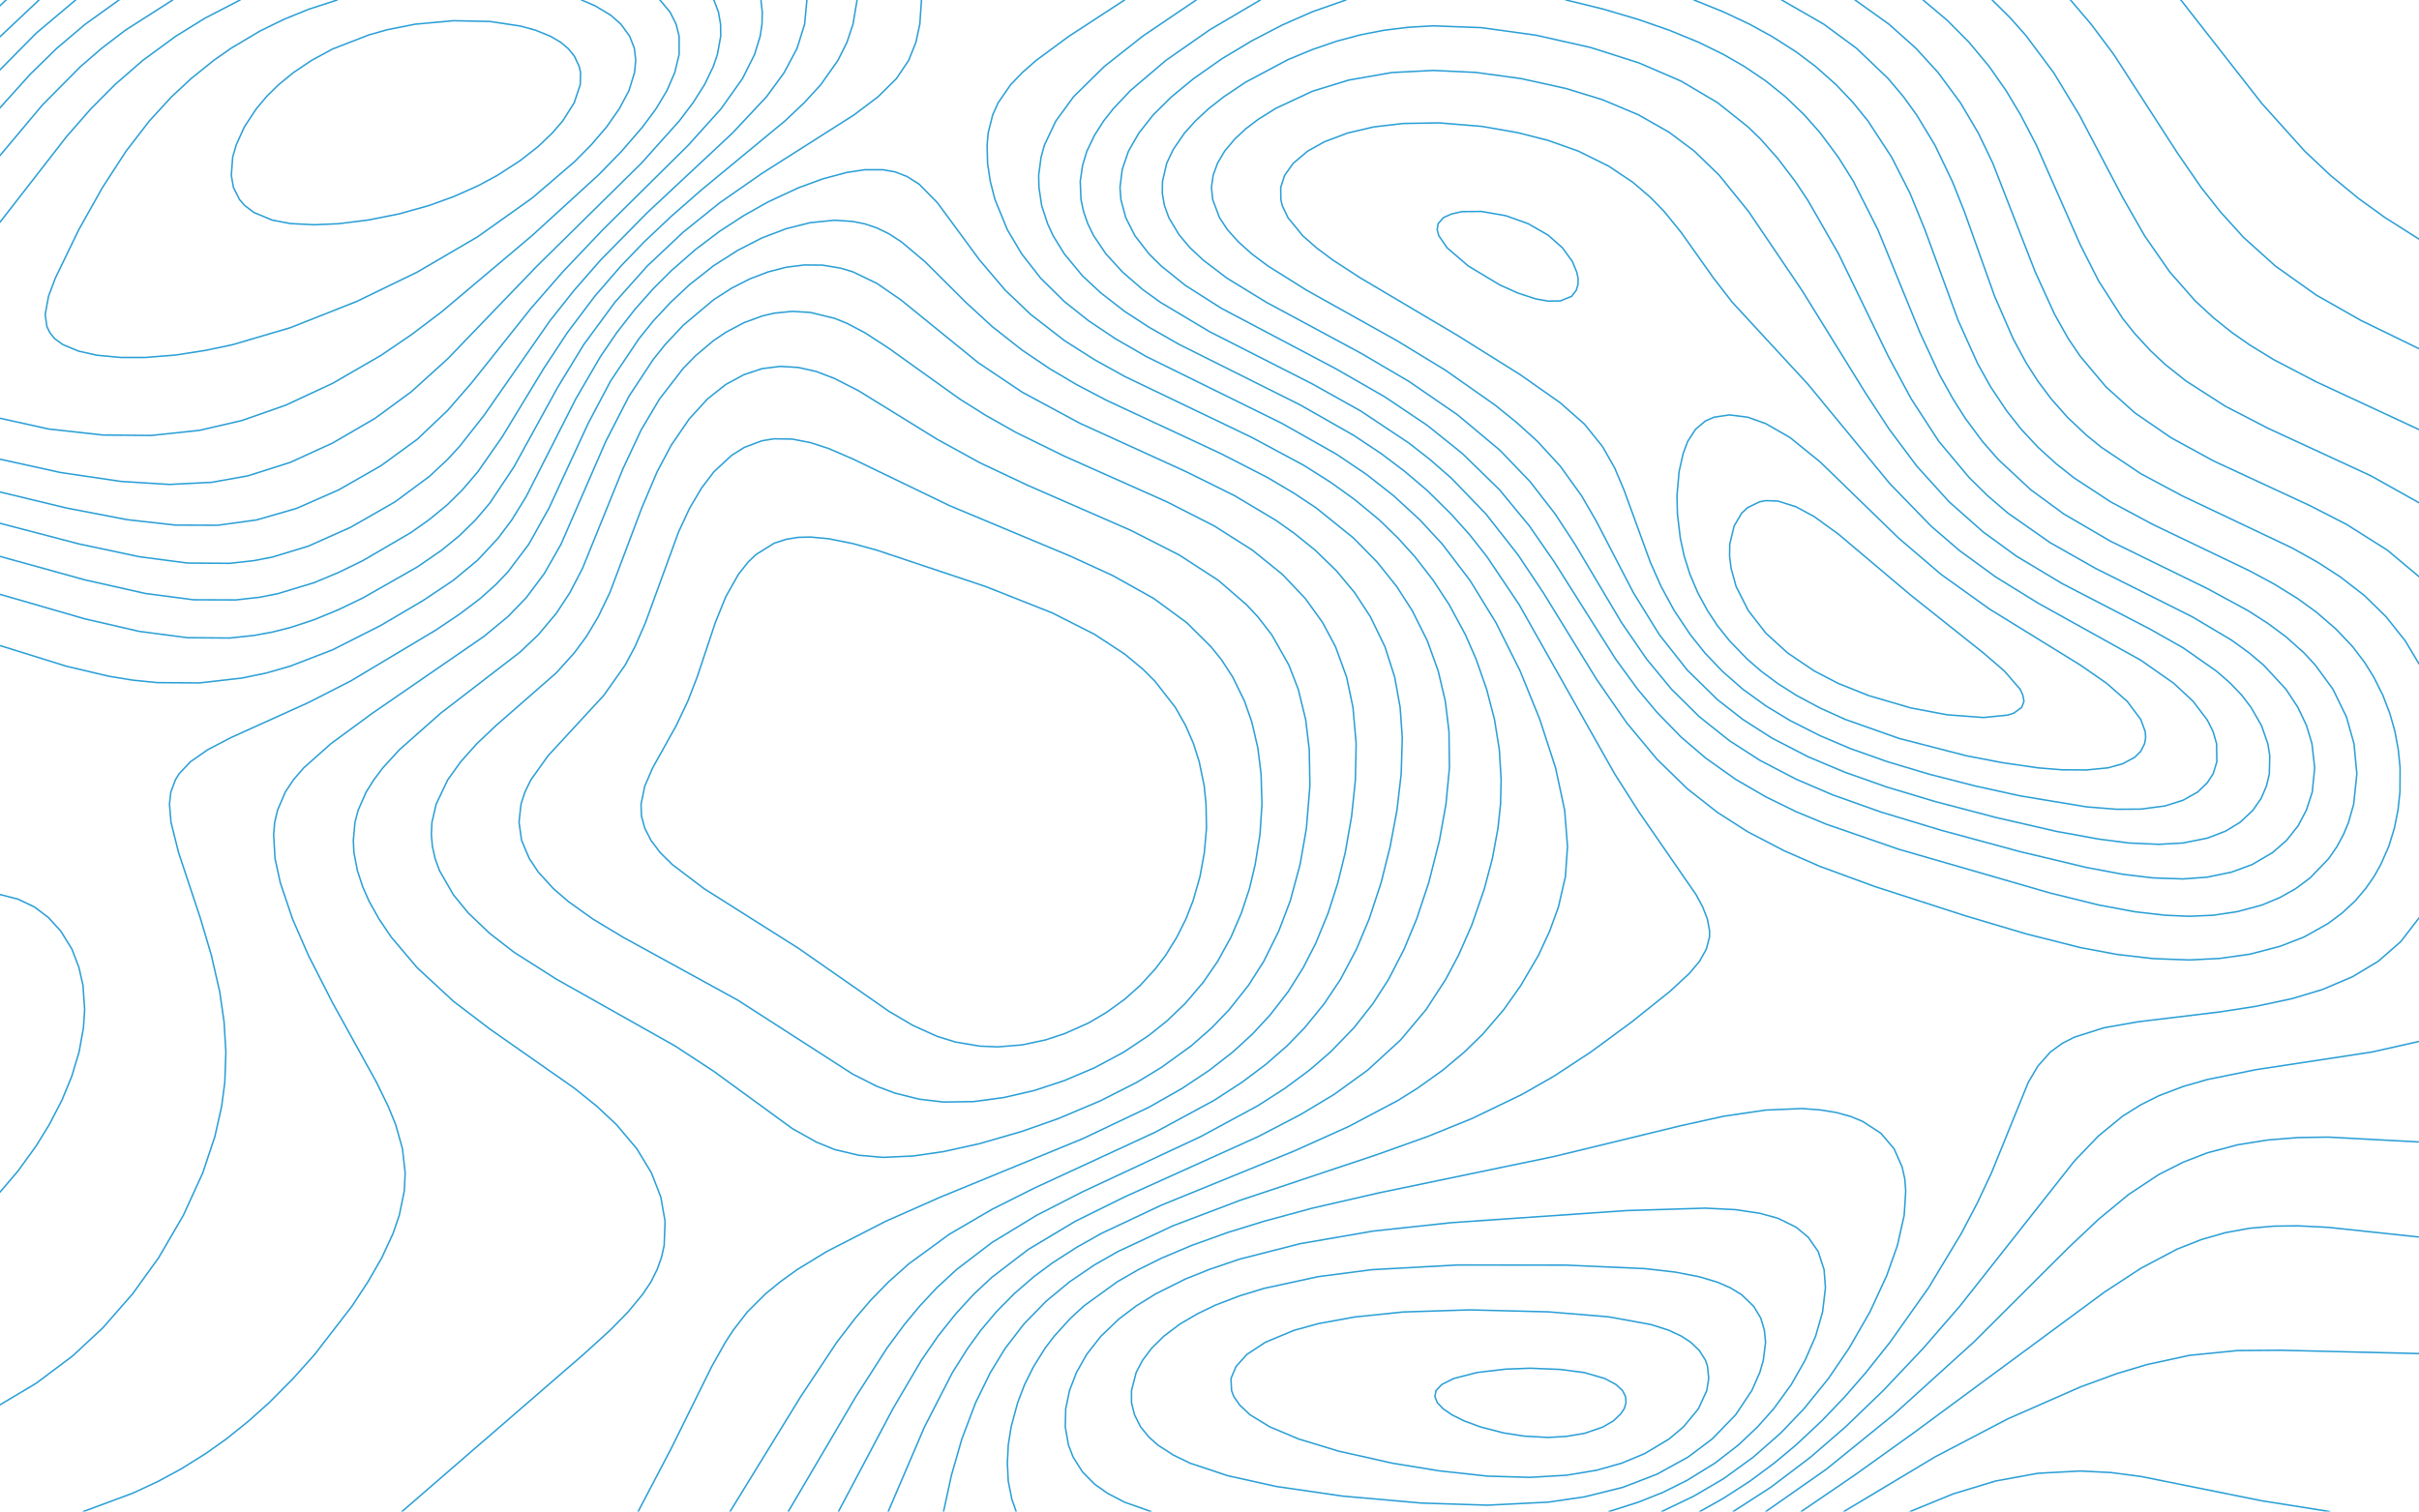
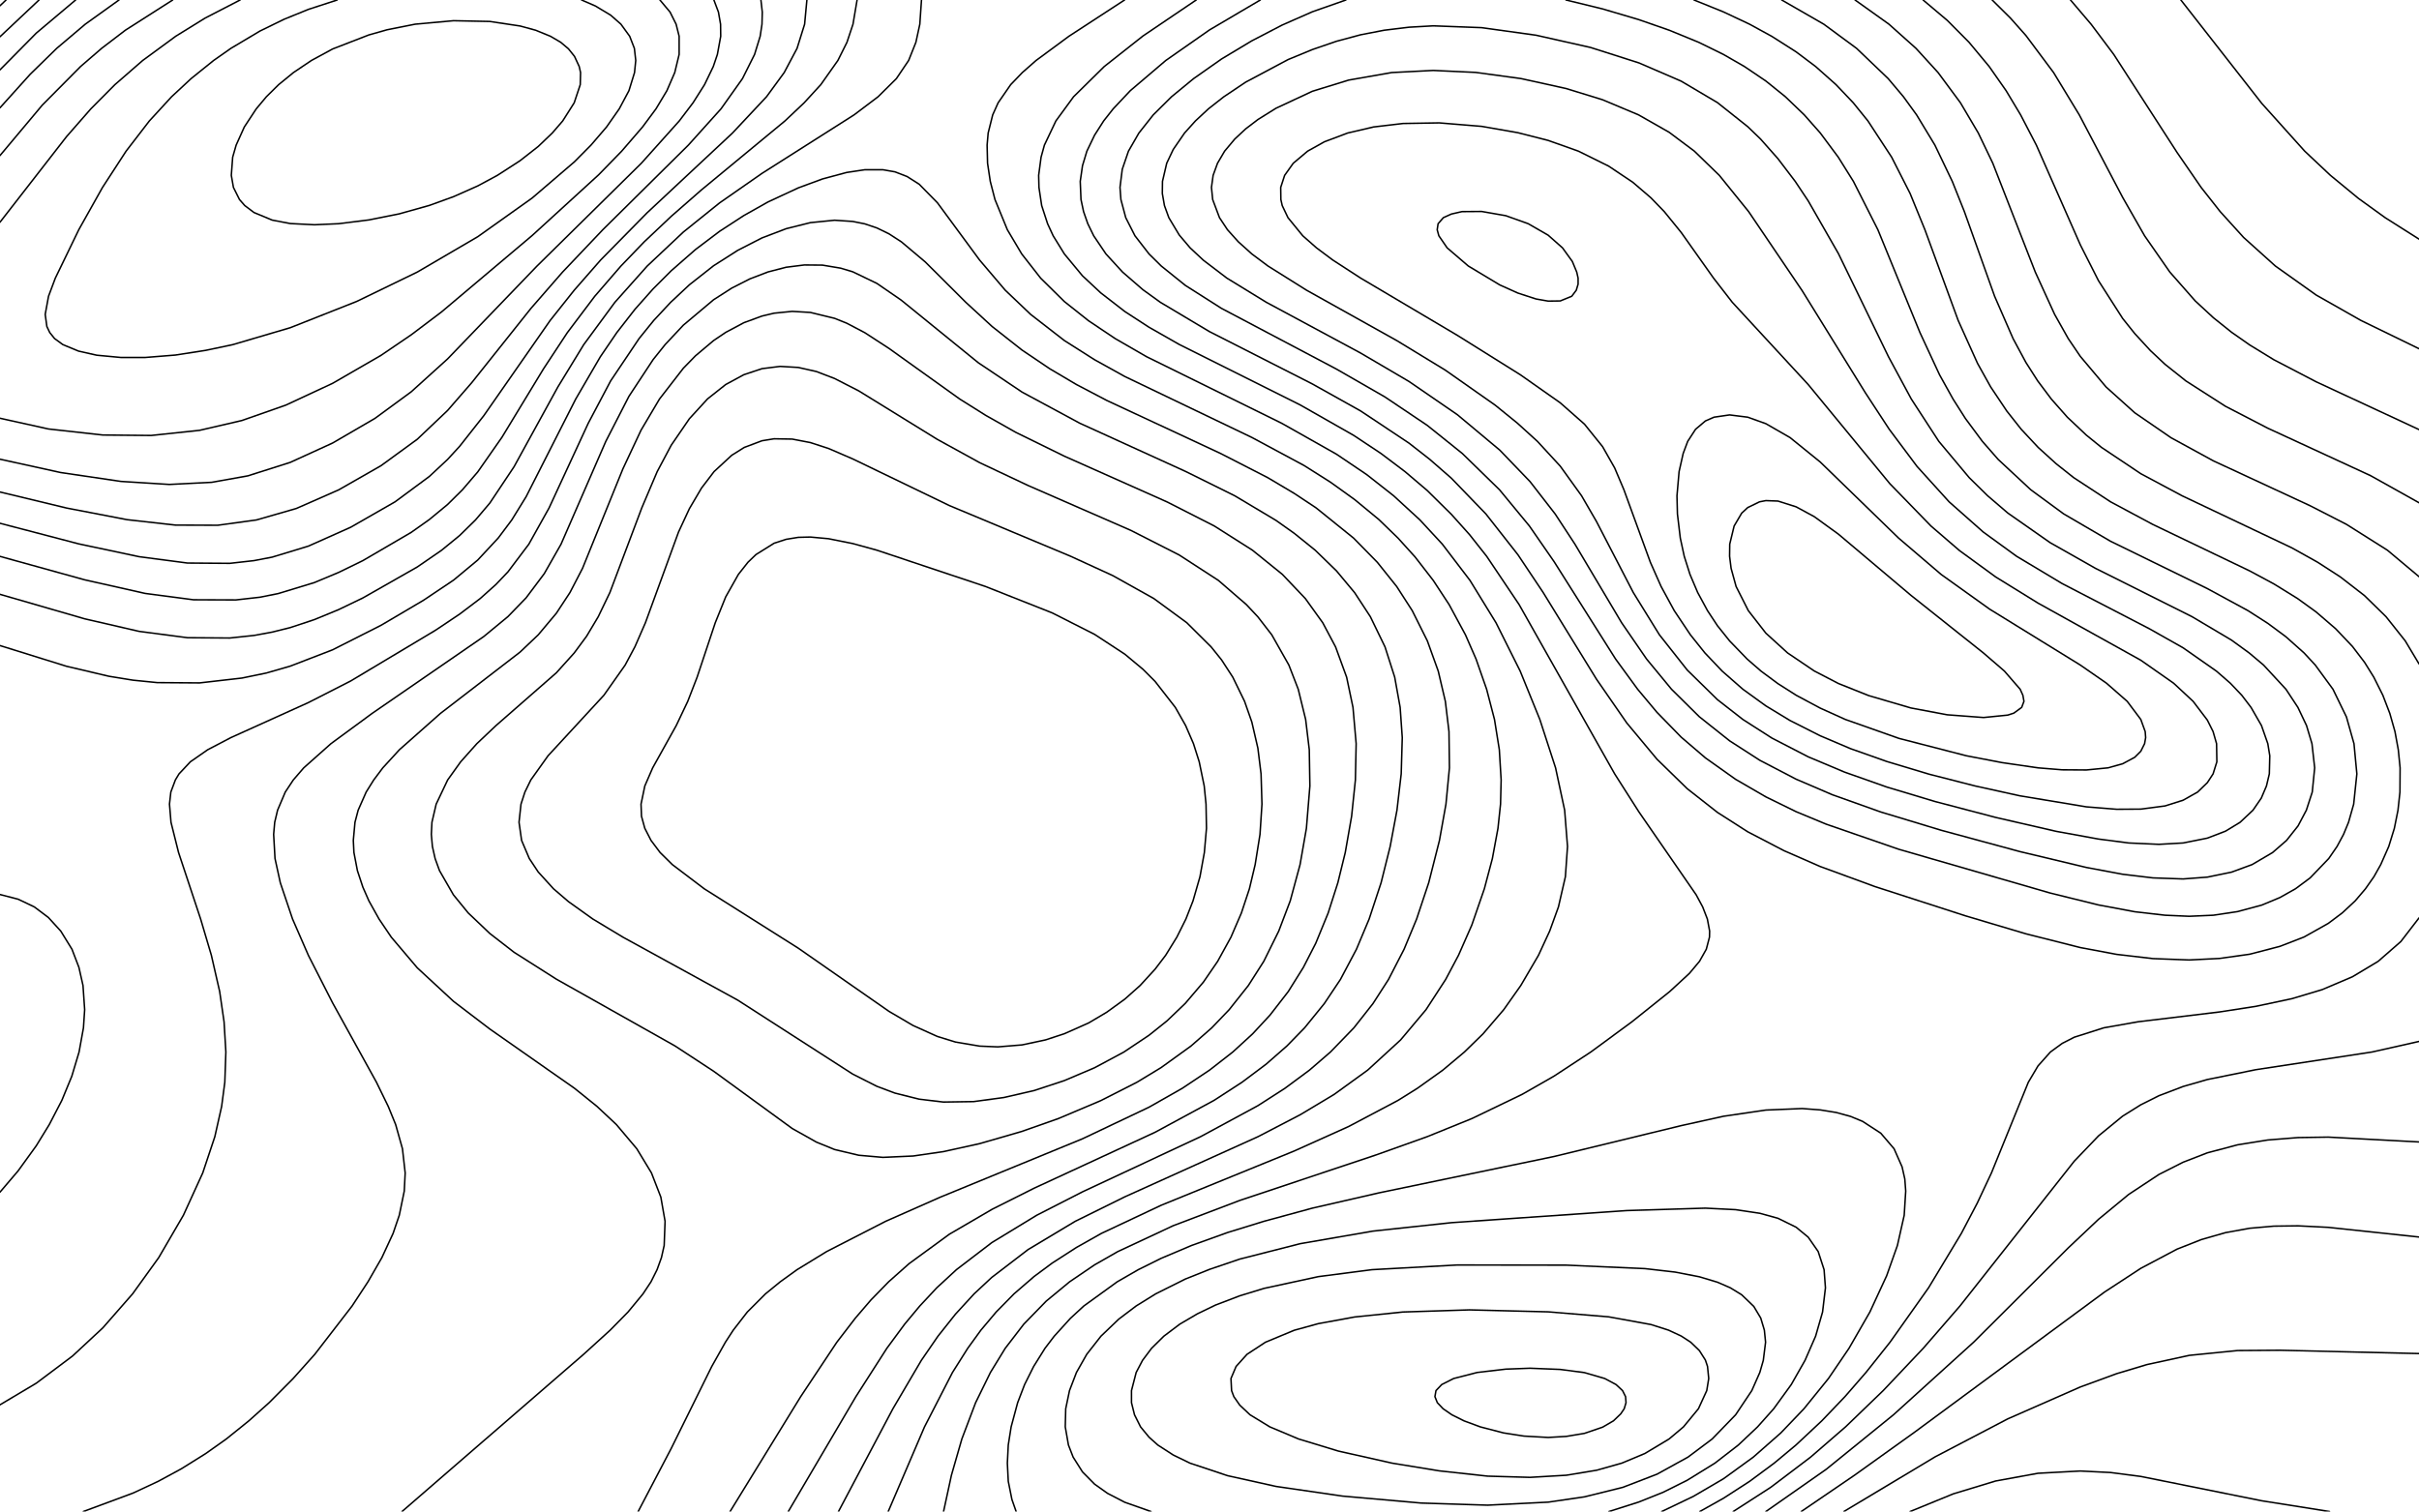
- <svg xmlns="http://www.w3.org/2000/svg" viewBox="0 0 1600 1000" fill="none" stroke="#2B9FD6" stroke-width="1" stroke-linecap="round" stroke-linejoin="round" preserveAspectRatio="xMidYMid slice">
+ <svg xmlns="http://www.w3.org/2000/svg" viewBox="0 0 1600 1000" fill="none" stroke="currentColor" stroke-width="1" stroke-linecap="round" stroke-linejoin="round" preserveAspectRatio="xMidYMid slice">
  <path d="M528.0,355.5L520.0,356.8L512.0,359.4L500.0,366.9L494.7,372.0L488.4,380.0L480.0,394.9L473.1,412.0L461.1,448.0L454.9,464.0L447.3,480.0L431.7,508.0L426.5,520.0L424.0,532.0L424.3,540.0L426.5,548.0L430.6,556.0L436.6,564.0L444.7,572.0L465.8,588.0L528.0,627.3L588.0,669.1L604.0,678.5L620.0,685.7L632.0,689.4L648.0,692.1L660.0,692.6L676.0,691.3L691.5,688.0L704.0,683.9L720.0,676.8L732.0,669.7L744.0,661.0L754.1,652.0L764.0,641.2L771.0,632.0L778.4,620.0L784.4,608.0L789.1,596.0L793.7,580.0L796.6,564.0L798.0,548.0L797.7,532.0L796.5,520.0L793.2,504.0L789.4,492.0L784.2,480.0L777.4,468.0L764.0,450.8L756.0,442.8L744.0,432.8L724.0,419.7L696.0,405.5L651.8,388.0L580.0,364.0L564.0,359.6L548.0,356.4L536.0,355.3L528.0,355.5Z" />
  <path d="M504.0,291.6L492.3,296.0L484.0,301.2L472.3,312.0L464.0,322.9L456.0,336.5L448.8,352.0L426.9,412.0L420.0,427.8L413.5,440.0L399.4,460.0L362.5,500.0L351.1,516.0L347.2,524.0L344.6,532.0L343.3,544.0L345.0,556.0L350.1,568.0L356.0,576.9L366.1,588.0L376.0,596.5L392.1,608.0L412.0,620.0L488.0,661.7L564.0,710.6L580.0,718.7L592.0,723.2L608.0,727.2L624.0,729.1L644.0,728.8L664.0,726.1L684.0,721.5L704.0,714.9L724.0,706.4L743.4,696.0L760.0,684.9L772.0,675.3L784.0,663.8L796.0,649.7L805.4,636.0L814.2,620.0L821.1,604.0L826.4,588.0L830.2,572.0L833.4,552.0L834.7,532.0L834.1,512.0L832.0,495.0L828.0,477.7L823.2,464.0L815.4,448.0L808.0,436.6L801.1,428.0L785.0,412.0L763.2,396.0L736.0,380.8L708.1,368.0L628.0,334.5L564.0,303.6L548.0,296.7L536.0,292.8L524.0,290.5L512.0,290.3L504.0,291.6Z" />
  <path d="M504.0,243.9L492.0,247.9L480.0,254.4L468.0,263.9L456.0,277.0L444.0,294.5L434.7,312.0L424.5,336.0L403.4,392.0L395.7,408.0L388.0,420.9L379.8,432.0L368.0,445.1L328.1,480.0L315.4,492.0L304.7,504.0L296.1,516.0L288.5,532.0L285.7,544.0L285.3,552.0L286.0,560.0L287.8,568.0L290.7,576.0L299.9,592.0L309.7,604.0L324.0,617.6L340.0,630.0L368.0,647.8L446.5,692.0L472.0,708.7L524.0,746.6L540.0,755.6L552.0,760.5L568.0,764.3L584.0,765.7L604.0,764.8L624.0,761.9L648.0,756.6L676.0,748.5L700.1,740.0L728.0,728.2L752.0,716.0L768.0,706.3L787.8,692.0L801.5,680.0L813.0,668.0L825.7,652.0L835.9,636.0L845.8,616.0L853.4,596.0L859.9,572.0L864.1,548.0L866.4,520.0L866.0,496.0L863.6,476.0L858.7,456.0L852.5,440.0L841.2,420.0L832.0,408.1L824.4,400.0L805.9,384.0L780.0,367.2L748.0,350.9L680.0,321.2L648.0,306.1L620.0,290.7L568.0,258.6L552.0,250.4L540.0,245.8L528.0,243.1L516.0,242.4L504.0,243.9Z" />
  <path d="M1442.5,0.0L1496.0,68.4L1524.4,100.0L1541.4,116.0L1560.0,131.3L1577.6,144.0L1600.0,158.2" />
  <path d="M422.1,1000.0L444.0,958.2L470.8,904.0L479.8,888.0L485.0,880.0L494.3,868.0L506.3,856.0L516.1,848.0L527.2,840.0L546.8,828.0L585.8,808.0L622.0,792.0L716.0,753.4L760.0,732.5L782.0,720.0L800.0,708.0L815.4,696.0L828.5,684.0L840.0,671.6L852.1,656.0L862.1,640.0L870.3,624.0L878.5,604.0L884.9,584.0L889.8,564.0L894.0,540.0L896.5,516.0L897.0,492.0L894.9,468.0L890.7,448.0L883.4,428.0L874.9,412.0L863.4,396.0L848.2,380.0L828.4,364.0L803.2,348.0L772.0,332.1L704.0,301.8L672.0,286.1L652.0,274.8L634.8,264.0L588.0,230.5L572.0,220.1L560.0,213.8L552.0,210.6L536.0,206.7L524.0,206.0L512.0,207.2L504.0,209.1L492.0,213.5L480.0,219.9L472.0,225.3L460.0,235.4L452.0,243.6L436.2,264.0L424.0,284.6L412.0,310.2L385.3,376.0L377.0,392.0L368.0,405.7L356.0,420.0L344.0,431.4L291.3,472.0L264.2,496.0L253.2,508.0L247.2,516.0L242.2,524.0L236.9,536.0L234.8,544.0L233.7,556.0L234.1,564.0L236.4,576.0L240.0,586.9L244.0,596.0L250.7,608.0L258.8,620.0L276.0,640.3L300.0,662.5L324.0,680.8L380.0,720.0L394.9,732.0L407.7,744.0L421.2,760.0L430.9,776.0L437.1,792.0L439.9,808.0L439.3,824.0L437.5,832.0L434.6,840.0L430.6,848.0L425.3,856.0L415.4,868.0L403.6,880.0L386.0,896.0L265.9,1000.0" />
  <path d="M1540.8,1000.0L1496.0,992.9L1416.0,976.8L1396.0,974.2L1376.0,973.2L1348.0,974.7L1320.0,979.8L1292.0,988.3L1263.4,1000.0" />
  <path d="M1369.5,0.0L1383.1,16.0L1398.1,36.0L1440.0,100.9L1455.9,124.0L1468.5,140.0L1484.0,157.1L1505.0,176.0L1532.0,195.2L1561.6,212.0L1600.0,230.7" />
  <path d="M1600.0,895.5L1508.0,893.3L1480.0,893.5L1448.0,896.7L1420.0,902.8L1400.0,908.8L1376.0,917.6L1328.0,938.7L1280.0,963.8L1219.6,1000.0" />
  <path d="M482.9,1000.0L529.6,924.0L553.5,888.0L565.8,872.0L576.1,860.0L587.8,848.0L601.3,836.0L628.0,816.5L656.3,800.0L684.0,786.1L764.0,749.1L803.0,728.0L821.5,716.0L837.5,704.0L851.2,692.0L862.9,680.0L875.9,664.0L886.6,648.0L897.2,628.0L905.6,608.0L913.5,584.0L919.5,560.0L924.0,536.0L926.8,512.0L927.5,488.0L926.1,468.0L922.5,448.0L916.1,428.0L906.4,408.0L896.0,392.1L884.0,377.7L869.9,364.0L856.0,352.8L844.0,344.3L816.7,328.0L784.4,312.0L714.2,280.0L676.0,259.4L647.1,240.0L596.0,198.5L580.0,187.5L564.0,179.8L556.0,177.4L544.0,175.4L532.0,175.3L520.0,176.8L508.0,179.9L496.0,184.5L484.0,190.6L472.0,198.3L452.0,215.1L440.0,227.9L432.0,237.9L416.0,262.2L400.7,292.0L371.1,360.0L360.0,379.5L348.0,395.5L336.0,407.9L320.0,421.1L246.1,472.0L218.9,492.0L200.9,508.0L194.0,516.0L188.7,524.0L183.6,536.0L181.7,544.0L181.0,552.0L181.9,568.0L185.4,584.0L193.5,608.0L204.0,632.1L220.0,663.5L249.0,716.0L256.8,732.0L261.7,744.0L266.2,760.0L268.0,776.0L267.4,788.0L264.1,804.0L260.0,816.0L252.6,832.0L243.4,848.0L232.9,864.0L208.2,896.0L193.9,912.0L178.0,928.0L164.6,940.0L149.7,952.0L136.0,961.7L120.0,971.7L104.7,980.0L88.0,987.8L55.1,1000.0" />
  <path d="M1317.7,0.0L1329.8,12.0L1340.0,23.5L1358.3,48.0L1375.3,76.0L1404.0,130.6L1418.5,156.0L1435.2,180.0L1452.0,199.1L1464.0,210.2L1476.0,219.8L1488.0,228.2L1504.0,238.0L1532.0,252.6L1600.0,284.2" />
  <path d="M1600.0,818.4L1540.0,812.0L1520.0,811.0L1504.0,811.2L1488.0,812.6L1472.0,815.5L1456.0,820.1L1440.0,826.4L1416.0,839.1L1392.0,854.8L1265.7,948.0L1226.6,976.0L1191.4,1000.0" />
  <path d="M521.4,1000.0L566.1,924.0L586.6,892.0L598.4,876.0L608.4,864.0L619.6,852.0L632.6,840.0L656.0,822.1L685.7,804.0L716.0,788.5L794.1,752.0L832.0,731.5L849.9,720.0L866.1,708.0L880.0,696.0L895.5,680.0L908.1,664.0L918.4,648.0L928.7,628.0L937.0,608.0L945.0,584.0L952.1,556.0L956.4,532.0L958.7,508.0L958.4,484.0L956.0,464.0L951.3,444.0L944.1,424.0L934.1,404.0L923.8,388.0L911.0,372.0L895.3,356.0L870.5,336.0L856.0,326.4L838.5,316.0L807.3,300.0L732.0,264.9L712.0,254.4L694.4,244.0L676.0,231.6L656.2,216.0L638.8,200.0L612.0,173.3L596.2,160.0L588.0,154.7L580.0,150.8L572.0,148.1L564.0,146.5L552.0,145.7L536.0,147.3L520.0,151.3L504.0,157.4L488.0,165.6L472.0,175.8L456.0,188.4L443.6,200.0L432.4,212.0L422.7,224.0L403.9,252.0L389.1,280.0L363.2,336.0L349.8,360.0L336.0,378.3L328.0,386.7L317.6,396.0L304.0,406.3L288.0,417.0L232.0,450.5L204.0,464.8L152.7,488.0L137.4,496.0L125.9,504.0L118.4,512.0L116.0,516.0L113.0,524.0L112.1,532.0L113.1,544.0L118.1,564.0L132.7,608.0L139.8,632.0L145.3,656.0L148.2,676.0L149.4,696.0L148.7,716.0L146.6,732.0L142.1,752.0L134.1,776.0L121.3,804.0L105.0,832.0L87.7,856.0L68.0,878.5L48.0,897.1L24.0,915.1L0.0,929.4" />
  <path d="M1272.0,0.0L1288.0,13.5L1302.4,28.0L1315.7,44.0L1326.9,60.0L1336.5,76.0L1346.9,96.0L1376.0,162.0L1388.0,185.7L1404.0,210.7L1412.0,220.7L1422.4,232.0L1432.0,241.0L1445.8,252.0L1472.0,268.8L1500.0,283.3L1568.0,314.7L1600.0,332.6" />
  <path d="M0.0,591.8L12.0,594.9L22.7,600.0L32.0,607.0L40.2,616.0L47.6,628.0L52.2,640.0L54.9,652.0L56.0,668.0L55.2,680.0L52.3,696.0L47.5,712.0L40.9,728.0L32.6,744.0L24.0,758.0L12.0,774.6L0.0,788.7" />
  <path d="M1600.0,755.5L1540.0,752.3L1520.0,752.6L1500.0,754.2L1480.0,757.4L1460.0,762.7L1444.0,768.9L1428.0,777.0L1408.0,790.2L1388.0,806.7L1368.0,825.6L1305.4,888.0L1252.4,936.0L1208.0,972.0L1168.0,1000.0" />
  <path d="M554.6,1000.0L590.6,932.0L609.4,900.0L620.4,884.0L632.0,869.4L644.3,856.0L656.0,845.1L680.0,826.7L711.2,808.0L744.0,791.8L832.1,752.0L860.0,737.5L882.5,724.0L904.6,708.0L926.4,688.0L943.2,668.0L956.2,648.0L964.7,632.0L973.5,612.0L981.8,588.0L987.1,568.0L990.8,548.0L992.5,532.0L992.9,516.0L991.7,496.0L988.5,476.0L983.3,456.0L976.3,436.0L969.3,420.0L958.5,400.0L948.0,384.0L936.0,368.5L924.7,356.0L912.0,343.7L896.0,330.5L880.0,319.0L862.6,308.0L828.0,289.4L744.0,249.1L724.0,238.0L704.0,225.3L681.7,208.0L664.9,192.0L647.9,172.0L620.0,134.1L608.0,121.9L600.0,116.8L592.0,113.7L584.0,112.3L572.0,112.3L560.0,114.1L544.0,118.4L528.0,124.3L508.0,133.6L492.0,142.6L476.0,153.0L460.0,165.1L444.0,179.1L432.0,191.1L420.0,204.6L408.0,220.0L397.1,236.0L380.8,264.0L348.0,328.6L338.5,344.0L329.5,356.0L316.0,370.5L300.0,383.8L280.0,397.2L252.0,413.7L220.0,429.9L192.0,440.7L176.0,445.3L160.0,448.6L132.0,451.8L104.0,451.6L88.0,450.0L72.0,447.4L44.0,440.8L0.0,427.1" />
  <path d="M0.0,3.8L4.0,0.0" />
  <path d="M609.5,0.0L608.4,16.0L605.8,28.0L601.0,40.0L592.9,52.0L580.8,64.0L564.9,76.0L504.0,114.7L476.0,134.2L452.0,153.5L428.1,176.0L406.7,200.0L386.1,228.0L369.0,256.0L340.0,308.8L324.0,332.8L314.5,344.0L304.0,354.3L292.0,364.1L276.0,375.1L240.0,395.6L224.0,403.3L208.0,409.9L192.0,415.2L180.0,418.2L168.0,420.4L152.0,422.1L124.0,421.9L92.0,417.7L56.0,409.4L0.0,393.2" />
  <path d="M1227.0,0.0L1249.4,16.0L1267.3,32.0L1281.9,48.0L1296.7,68.0L1308.5,88.0L1318.1,108.0L1346.2,180.0L1359.0,208.0L1368.0,224.0L1376.0,235.8L1393.0,256.0L1412.0,273.1L1436.0,289.6L1464.0,304.9L1528.0,334.6L1552.0,346.9L1579.1,364.0L1600.0,381.5" />
  <path d="M1600.0,689.0L1568.9,696.0L1492.0,707.7L1460.0,714.2L1444.0,718.8L1428.0,724.9L1416.0,730.9L1404.0,738.4L1388.0,751.5L1372.0,768.2L1296.4,864.0L1272.1,892.0L1245.6,920.0L1220.7,944.0L1197.6,964.0L1171.2,984.0L1146.4,1000.0" />
  <path d="M587.5,1000.0L611.5,944.0L630.0,908.0L640.1,892.0L648.8,880.0L658.9,868.0L670.7,856.0L684.0,844.5L696.0,835.6L712.0,825.3L728.5,816.0L768.0,797.4L856.0,761.5L892.0,745.3L924.7,728.0L937.5,720.0L954.3,708.0L968.6,696.0L980.9,684.0L994.6,668.0L1005.9,652.0L1017.6,632.0L1025.0,616.0L1030.8,600.0L1035.4,580.0L1036.8,560.0L1034.9,536.0L1028.9,508.0L1018.5,476.0L1005.5,444.0L989.5,412.0L972.3,384.0L954.0,360.0L939.2,344.0L921.8,328.0L904.0,314.0L884.0,300.5L847.7,280.0L758.4,236.0L737.6,224.0L720.0,212.2L704.0,199.5L688.3,184.0L675.8,168.0L666.3,152.0L658.1,132.0L655.0,120.0L653.2,108.0L652.9,96.0L653.6,88.0L656.6,76.0L660.2,68.0L668.5,56.0L676.2,48.0L685.3,40.0L707.0,24.0L743.8,0.0" />
  <path d="M566.9,0.0L564.2,16.0L560.2,28.0L554.2,40.0L542.9,56.0L531.9,68.0L519.2,80.0L464.0,125.6L444.0,143.1L426.1,160.0L410.7,176.0L393.4,196.0L375.3,220.0L359.5,244.0L332.0,289.3L316.0,312.2L305.9,324.0L296.0,333.8L284.0,343.7L272.0,352.2L240.0,370.9L224.0,378.7L208.0,385.4L184.0,392.7L172.0,395.1L156.0,396.9L128.0,396.8L96.0,392.6L56.0,383.6L0.0,368.1" />
  <path d="M1178.5,0.0L1206.3,16.0L1228.0,32.0L1248.9,52.0L1259.0,64.0L1267.7,76.0L1279.8,96.0L1291.3,120.0L1299.3,140.0L1319.3,196.0L1331.5,224.0L1340.0,239.8L1347.8,252.0L1356.8,264.0L1367.4,276.0L1380.0,287.9L1390.0,296.0L1416.0,313.4L1443.3,328.0L1516.0,362.5L1533.0,372.0L1548.0,381.7L1564.0,394.1L1578.2,408.0L1590.9,424.0L1600.0,439.2" />
  <path d="M0.0,24.3L25.8,0.0" />
  <path d="M1600.0,607.3L1588.0,622.9L1573.0,636.0L1556.0,646.2L1536.0,654.7L1516.0,660.7L1492.0,665.8L1468.0,669.5L1414.1,676.0L1391.5,680.0L1372.0,686.2L1364.0,690.3L1356.2,696.0L1348.0,705.2L1341.6,716.0L1317.2,776.0L1307.8,796.0L1297.3,816.0L1275.6,852.0L1250.1,888.0L1234.2,908.0L1220.3,924.0L1205.0,940.0L1187.9,956.0L1173.5,968.0L1157.3,980.0L1140.0,991.2L1124.3,1000.0" />
  <path d="M624.1,1000.0L629.3,976.0L636.2,952.0L645.3,928.0L655.1,908.0L664.9,892.0L677.2,876.0L692.0,860.8L707.5,848.0L724.0,836.8L739.4,828.0L776.0,810.9L820.0,794.2L910.4,764.0L944.0,752.0L973.6,740.0L1006.8,724.0L1027.8,712.0L1052.2,696.0L1079.4,676.0L1104.4,656.0L1117.4,644.0L1124.1,636.0L1128.6,628.0L1130.7,620.0L1130.8,616.0L1129.3,608.0L1126.2,600.0L1121.9,592.0L1084.0,537.1L1068.0,512.0L1004.8,400.0L983.3,368.0L972.0,353.7L960.0,340.3L944.0,324.5L929.3,312.0L913.4,300.0L895.3,288.0L860.0,267.9L780.0,227.9L760.0,216.5L744.0,206.1L728.0,193.7L716.0,182.5L704.0,168.0L696.6,156.0L692.9,148.0L689.0,136.0L687.2,124.0L687.0,116.0L688.6,104.0L690.8,96.0L698.4,80.0L710.1,64.0L730.4,44.0L756.0,23.8L791.2,0.0" />
  <path d="M533.7,0.0L532.2,16.0L527.2,32.0L518.7,48.0L507.0,64.0L484.5,88.0L428.0,140.8L397.3,172.0L379.8,192.0L363.9,212.0L320.0,275.0L304.0,295.3L296.0,304.0L284.0,315.2L261.3,332.0L232.0,348.8L204.0,361.3L180.0,368.6L168.0,370.9L152.0,372.7L124.0,372.5L92.0,368.3L52.0,359.8L0.0,346.2" />
  <path d="M1120.5,0.0L1140.0,7.9L1157.2,16.0L1172.0,24.1L1188.0,34.3L1200.9,44.0L1214.4,56.0L1225.8,68.0L1235.5,80.0L1251.2,104.0L1263.4,128.0L1273.2,152.0L1295.2,212.0L1308.0,240.4L1316.7,256.0L1327.4,272.0L1336.9,284.0L1348.1,296.0L1360.0,306.8L1371.6,316.0L1396.0,332.0L1424.0,347.0L1488.0,377.7L1504.0,386.3L1519.7,396.0L1532.0,404.9L1544.9,416.0L1556.0,427.7L1564.0,438.2L1570.1,448.0L1576.1,460.0L1580.7,472.0L1584.1,484.0L1586.3,496.0L1587.5,508.0L1587.4,524.0L1586.1,536.0L1583.7,548.0L1580.0,560.0L1574.7,572.0L1570.2,580.0L1564.6,588.0L1557.8,596.0L1549.2,604.0L1540.0,610.9L1524.0,619.9L1508.0,626.1L1488.0,631.3L1468.0,634.1L1448.0,635.1L1424.0,634.2L1400.0,631.4L1376.0,626.9L1340.0,617.8L1300.0,605.9L1240.0,586.5L1204.0,573.3L1180.0,562.8L1156.0,550.3L1136.0,537.5L1116.0,521.8L1096.0,502.3L1076.0,478.3L1056.0,449.4L1020.7,392.0L1004.0,367.0L982.8,340.0L960.0,316.4L945.8,304.0L932.0,293.2L900.0,271.9L868.0,254.0L800.0,219.4L767.5,200.0L756.0,191.7L742.5,180.0L731.5,168.0L723.4,156.0L719.5,148.0L716.7,140.0L715.0,132.0L714.5,120.0L716.0,109.6L718.9,100.0L724.0,89.4L730.0,80.0L736.3,72.0L747.6,60.0L771.1,40.0L800.0,19.8L833.6,0.0" />
  <path d="M0.0,46.2L24.0,21.9L50.0,0.0" />
  <path d="M672.1,1000.0L669.3,992.0L666.9,980.0L666.3,968.0L666.9,956.0L668.8,944.0L673.1,928.0L677.7,916.0L683.7,904.0L691.2,892.0L697.3,884.0L708.0,872.2L716.9,864.0L739.0,848.0L752.9,840.0L768.0,832.5L788.1,824.0L812.0,815.4L836.0,808.0L868.0,799.3L912.0,789.2L1028.0,765.1L1112.0,744.7L1140.0,738.5L1168.0,734.4L1192.0,733.4L1204.0,734.3L1214.5,736.0L1224.0,738.6L1232.0,741.9L1244.0,749.7L1252.8,760.0L1258.1,772.0L1259.9,780.0L1260.5,788.0L1259.5,804.0L1255.0,824.0L1247.9,844.0L1236.8,868.0L1223.0,892.0L1209.4,912.0L1193.2,932.0L1177.9,948.0L1159.7,964.0L1140.0,978.3L1120.0,990.0L1099.1,1000.0" />
  <path d="M503.3,0.0L504.2,8.0L504.0,16.0L502.8,24.0L499.1,36.0L491.1,52.0L476.9,72.0L455.3,96.0L398.7,152.0L372.1,180.0L351.2,204.0L312.0,253.2L296.0,271.6L276.0,290.6L252.0,308.1L224.0,324.1L196.0,336.4L169.6,344.0L144.0,347.5L116.0,347.4L84.0,343.8L44.0,336.1L0.0,325.5" />
  <path d="M1035.8,0.0L1060.0,5.9L1084.0,13.0L1104.1,20.0L1123.6,28.0L1139.9,36.0L1153.8,44.0L1168.0,53.6L1180.9,64.0L1193.4,76.0L1204.0,88.0L1215.9,104.0L1225.9,120.0L1242.1,152.0L1269.9,220.0L1282.9,248.0L1291.8,264.0L1300.0,276.9L1311.2,292.0L1321.7,304.0L1343.2,324.0L1365.0,340.0L1396.0,358.1L1460.0,389.4L1486.9,404.0L1500.0,412.4L1512.0,421.3L1524.0,432.0L1531.4,440.0L1543.1,456.0L1552.0,474.3L1557.0,492.0L1558.9,512.0L1556.8,532.0L1553.4,544.0L1550.1,552.0L1545.8,560.0L1540.3,568.0L1528.0,580.8L1518.3,588.0L1508.0,593.8L1496.0,598.8L1480.0,603.1L1464.0,605.5L1448.0,606.2L1432.0,605.5L1412.0,603.2L1388.0,598.7L1356.0,590.8L1256.0,561.9L1208.0,545.3L1188.0,537.0L1168.0,527.2L1148.0,515.6L1128.0,501.4L1112.0,487.7L1096.0,471.3L1083.2,456.0L1068.6,436.0L1028.0,371.7L1011.6,348.0L991.8,324.0L967.2,300.0L944.0,281.4L916.0,262.6L884.0,244.2L807.9,204.0L784.0,188.8L768.1,176.0L760.0,168.0L750.7,156.0L744.6,144.0L741.4,132.0L740.8,124.0L742.3,112.0L746.4,100.0L753.3,88.0L762.8,76.0L774.9,64.0L789.5,52.0L808.0,39.0L828.0,27.0L848.0,16.6L868.0,7.8L890.2,0.0" />
  <path d="M0.0,71.3L20.0,49.1L37.5,32.0L56.4,16.0L78.7,0.0" />
  <path d="M761.3,1000.0L744.0,993.9L732.6,988.0L724.0,981.9L716.0,973.8L709.8,964.0L706.7,956.0L704.6,944.0L704.9,932.0L707.4,920.0L712.0,908.0L718.8,896.0L728.2,884.0L740.0,872.7L751.5,864.0L764.4,856.0L784.0,846.2L800.0,839.8L820.0,833.0L860.0,822.8L908.0,814.5L960.0,808.9L1076.0,800.9L1128.0,799.3L1148.0,800.3L1164.0,802.7L1176.0,806.0L1188.0,811.9L1196.0,818.5L1202.6,828.0L1206.5,840.0L1207.4,852.0L1205.5,868.0L1200.9,884.0L1193.9,900.0L1184.8,916.0L1173.2,932.0L1162.5,944.0L1149.8,956.0L1134.3,968.0L1116.0,979.3L1100.0,987.3L1084.0,993.7L1064.2,1000.0" />
  <path d="M472.2,0.0L475.2,8.0L476.6,16.0L476.7,24.0L474.5,36.0L471.8,44.0L466.0,56.0L458.4,68.0L449.3,80.0L424.2,108.0L355.2,176.0L296.0,237.5L272.0,259.2L248.0,276.8L220.0,293.1L192.0,305.9L164.0,314.8L140.0,319.1L112.0,320.5L80.0,318.5L40.0,312.6L0.0,303.8" />
  <path d="M915.5,20.0L932.0,18.0L948.0,17.1L980.0,18.3L1016.0,23.3L1052.0,31.4L1084.0,41.6L1112.0,53.7L1136.0,67.9L1156.0,83.8L1164.5,92.0L1176.0,105.0L1187.4,120.0L1196.0,132.9L1216.0,167.8L1249.1,236.0L1264.2,264.0L1282.4,292.0L1302.5,316.0L1314.7,328.0L1328.0,339.4L1356.0,359.0L1386.0,376.0L1449.9,408.0L1476.0,423.5L1487.7,432.0L1497.2,440.0L1512.0,456.0L1519.9,468.0L1525.6,480.0L1529.2,492.0L1531.0,508.0L1529.4,524.0L1525.5,536.0L1520.0,546.4L1512.4,556.0L1503.2,564.0L1489.6,572.0L1476.0,577.0L1460.0,580.3L1444.0,581.5L1424.0,580.8L1404.0,578.4L1380.0,573.9L1336.0,563.4L1284.0,549.3L1244.0,537.2L1212.0,525.8L1188.0,515.5L1164.0,503.0L1144.0,490.1L1124.0,474.2L1105.6,456.0L1089.1,436.0L1072.6,412.0L1041.7,360.0L1028.6,340.0L1012.0,318.6L992.0,297.8L964.0,274.4L932.0,252.4L900.0,233.6L837.6,200.0L811.5,184.0L796.0,172.2L787.2,164.0L780.0,155.5L773.1,144.0L770.2,136.0L768.8,128.0L768.9,120.0L771.7,108.0L776.0,98.9L783.5,88.0L790.7,80.0L799.3,72.0L809.5,64.0L824.0,54.3L852.0,39.4L868.0,32.8L884.0,27.3L900.0,23.0L915.5,20.0Z" />
  <path d="M0.0,102.9L28.0,69.5L53.3,44.0L67.2,32.0L82.9,20.0L114.2,0.0" />
  <path d="M907.5,840.0L964.0,836.9L1036.0,837.0L1088.0,839.3L1108.0,841.6L1124.0,844.7L1136.0,848.3L1144.5,852.0L1152.0,856.6L1160.0,864.3L1164.6,872.0L1167.0,880.0L1167.8,888.0L1166.3,900.0L1164.0,908.0L1158.7,920.0L1148.0,936.0L1132.5,952.0L1116.5,964.0L1096.0,975.3L1073.4,984.0L1048.0,990.3L1024.0,993.8L984.0,995.8L940.0,994.4L888.0,989.8L844.0,983.4L812.0,976.3L787.1,968.0L776.0,962.6L765.8,956.0L760.0,950.8L754.4,944.0L750.4,936.0L748.4,928.0L748.4,920.0L751.5,908.0L755.7,900.0L761.7,892.0L769.8,884.0L780.4,876.0L792.0,869.2L804.0,863.4L820.0,857.3L836.0,852.4L872.0,844.6L907.5,840.0Z" />
  <path d="M436.5,0.0L443.2,8.0L447.2,16.0L449.2,24.0L449.2,36.0L446.3,48.0L441.1,60.0L433.9,72.0L425.0,84.0L411.2,100.0L396.0,115.6L352.0,155.8L292.0,206.4L272.0,221.5L252.0,235.1L220.0,253.6L189.1,268.0L160.0,278.2L132.0,284.7L100.0,288.1L68.0,287.8L32.0,283.8L0.0,276.7" />
  <path d="M920.5,48.0L948.0,46.6L976.0,47.9L1006.1,52.0L1036.0,58.6L1060.0,66.0L1083.8,76.0L1104.0,87.5L1120.7,100.0L1137.2,116.0L1156.6,140.0L1192.0,192.3L1233.9,260.0L1249.6,284.0L1268.0,308.6L1289.2,332.0L1311.8,352.0L1333.8,368.0L1364.0,386.1L1421.7,416.0L1444.0,428.6L1466.0,444.0L1475.2,452.0L1482.8,460.0L1488.9,468.0L1495.8,480.0L1500.0,492.0L1501.3,500.0L1501.0,512.0L1499.1,520.0L1495.7,528.0L1490.2,536.0L1481.7,544.0L1472.0,549.9L1460.0,554.5L1444.0,557.7L1428.0,558.6L1408.0,557.7L1388.0,555.1L1360.0,550.0L1320.0,540.8L1280.0,530.3L1248.0,520.7L1220.0,510.8L1196.0,500.7L1172.0,488.3L1152.8,476.0L1136.0,462.9L1116.0,443.3L1097.6,420.0L1080.3,392.0L1056.0,345.1L1046.1,328.0L1032.0,308.4L1016.9,292.0L1003.7,280.0L988.9,268.0L956.0,244.9L924.0,225.4L864.2,192.0L838.7,176.0L828.0,168.0L819.1,160.0L811.9,152.0L806.6,144.0L802.1,132.0L801.3,124.0L802.4,116.0L805.3,108.0L810.0,100.0L816.7,92.0L824.0,85.2L832.0,79.1L844.0,71.6L868.0,60.4L892.0,53.0L920.5,48.0Z" />
  <path d="M0.0,147.0L44.0,90.4L60.1,72.0L76.0,56.0L94.4,40.0L116.2,24.0L135.6,12.0L158.8,0.0" />
  <path d="M927.9,868.0L972.0,866.6L1024.0,867.9L1064.0,871.2L1092.0,876.3L1103.6,880.0L1112.0,883.9L1118.3,888.0L1124.0,893.5L1128.0,899.8L1129.4,904.0L1130.2,912.0L1128.9,920.0L1123.4,932.0L1113.5,944.0L1104.0,952.0L1088.0,961.6L1072.7,968.0L1056.0,972.7L1036.0,976.0L1012.0,977.4L984.0,976.6L952.0,973.1L920.8,968.0L885.2,960.0L858.9,952.0L839.9,944.0L826.8,936.0L820.0,929.6L816.1,924.0L814.6,920.0L814.2,912.0L817.6,904.0L824.8,896.0L837.0,888.0L856.0,880.1L872.0,875.7L896.0,871.3L927.9,868.0Z" />
  <path d="M384.7,0.0L393.9,4.0L404.0,10.1L410.7,16.0L416.5,24.0L419.6,32.0L420.5,40.0L419.7,48.0L416.0,60.0L409.6,72.0L401.2,84.0L390.9,96.0L380.0,107.0L352.0,131.0L316.0,156.6L276.0,180.0L236.0,199.4L192.0,216.8L154.0,228.0L136.0,231.8L116.0,234.9L96.0,236.5L80.0,236.5L64.0,235.0L52.0,232.3L41.6,228.0L36.1,224.0L32.9,220.0L31.0,216.0L29.9,208.0L32.1,196.0L36.6,184.0L52.1,152.0L67.8,124.0L83.4,100.0L98.8,80.0L113.5,64.0L126.4,52.0L141.3,40.0L152.7,32.0L172.0,20.5L188.0,12.7L204.0,6.2L223.0,0.0" />
  <path d="M908.5,84.0L928.0,81.7L952.0,81.3L980.0,83.6L1004.0,87.8L1024.0,92.9L1044.0,100.0L1064.0,109.9L1080.0,120.6L1092.0,130.9L1100.8,140.0L1112.0,153.8L1133.4,184.0L1145.8,200.0L1196.0,254.4L1250.0,320.0L1277.2,348.0L1296.0,364.2L1320.0,381.7L1348.0,399.0L1416.0,436.8L1437.7,452.0L1450.6,464.0L1460.0,476.4L1463.8,484.0L1466.1,492.0L1466.3,504.0L1463.8,512.0L1460.0,517.8L1453.6,524.0L1444.0,529.4L1432.0,533.2L1416.0,535.3L1400.0,535.4L1380.0,533.8L1336.0,526.5L1306.5,520.0L1276.0,512.2L1248.0,503.8L1224.0,495.3L1204.0,486.8L1184.0,476.7L1168.0,467.0L1152.8,456.0L1139.1,444.0L1127.7,432.0L1118.1,420.0L1107.4,404.0L1098.7,388.0L1091.6,372.0L1074.1,324.0L1068.0,309.6L1060.0,295.5L1048.0,280.6L1032.0,266.5L1005.7,248.0L964.0,221.9L900.0,184.0L881.5,172.0L870.8,164.0L861.7,156.0L851.9,144.0L848.1,136.0L847.2,132.0L847.1,124.0L849.7,116.0L855.4,108.0L864.9,100.0L876.0,93.8L891.4,88.0L908.5,84.0Z" />
  <path d="M977.1,908.0L996.0,905.8L1012.0,905.2L1032.0,906.0L1048.0,908.1L1061.4,912.0L1068.9,916.0L1073.2,920.0L1075.2,924.0L1075.5,928.0L1074.3,932.0L1072.0,935.4L1067.2,940.0L1060.0,944.2L1048.0,948.3L1036.0,950.3L1024.0,951.0L1008.0,950.1L994.5,948.0L979.1,944.0L968.3,940.0L960.3,936.0L954.5,932.0L950.7,928.0L949.1,924.0L949.8,920.0L953.6,916.0L961.5,912.0L977.1,908.0Z" />
  <path d="M274.6,16.0L300.0,13.7L324.0,14.2L344.0,17.2L354.3,20.0L364.1,24.0L370.9,28.0L376.0,32.3L380.0,37.3L383.1,44.0L384.0,48.0L383.8,56.0L379.8,68.0L372.2,80.0L365.3,88.0L356.0,96.9L344.0,106.3L329.0,116.0L316.0,123.0L300.0,130.1L284.0,135.9L264.0,141.5L244.0,145.5L224.0,148.0L208.0,148.7L192.0,147.9L180.0,145.6L168.0,140.6L161.9,136.0L158.4,132.0L154.4,124.0L153.0,116.0L153.9,104.0L156.2,96.0L161.6,84.0L169.5,72.0L176.2,64.0L184.3,56.0L194.1,48.0L206.0,40.0L220.0,32.4L244.0,23.1L256.0,19.7L274.6,16.0Z" />
  <path d="M967.0,140.0L980.0,139.9L996.0,142.7L1010.8,148.0L1024.0,155.6L1033.5,164.0L1040.0,173.0L1042.9,180.0L1043.8,184.0L1043.8,188.0L1042.6,192.0L1039.6,196.0L1032.0,199.1L1024.0,199.2L1016.0,197.8L1004.0,193.9L992.0,188.5L971.2,176.0L957.2,164.0L951.7,156.0L950.6,152.0L951.2,148.0L954.7,144.0L960.0,141.6L967.0,140.0Z" />
  <path d="M1133.7,276.0L1144.0,274.5L1156.0,276.0L1168.0,280.3L1184.0,289.5L1204.0,305.7L1255.8,356.0L1284.0,380.1L1316.0,403.0L1376.0,440.0L1393.3,452.0L1407.0,464.0L1416.0,476.0L1418.9,484.0L1419.2,488.0L1418.5,492.0L1416.0,497.0L1412.0,501.0L1404.0,505.3L1394.3,508.0L1380.0,509.4L1364.0,509.3L1348.0,508.0L1324.0,504.5L1300.6,500.0L1256.0,488.5L1220.6,476.0L1204.0,468.5L1188.1,460.0L1176.0,452.3L1164.8,444.0L1155.6,436.0L1144.0,424.0L1136.0,414.0L1129.4,404.0L1122.9,392.0L1117.8,380.0L1114.0,368.0L1111.4,356.0L1109.5,340.0L1109.2,328.0L1110.6,312.0L1113.3,300.0L1116.3,292.0L1121.5,284.0L1128.0,278.5L1133.7,276.0Z" />
  <path d="M1163.8,332.0L1168.0,331.2L1176.0,331.5L1188.0,335.3L1200.0,341.8L1216.0,353.4L1264.0,393.9L1311.9,432.0L1325.8,444.0L1336.2,456.0L1338.0,460.0L1338.7,464.0L1337.2,468.0L1332.0,471.8L1328.0,473.1L1312.0,474.7L1288.0,472.9L1264.0,468.4L1236.0,460.2L1216.0,452.2L1200.0,443.9L1182.4,432.0L1168.0,418.9L1156.4,404.0L1148.3,388.0L1145.0,376.0L1144.0,368.0L1144.1,360.0L1147.0,348.0L1152.0,339.5L1156.0,335.8L1163.8,332.0Z" />
</svg>
